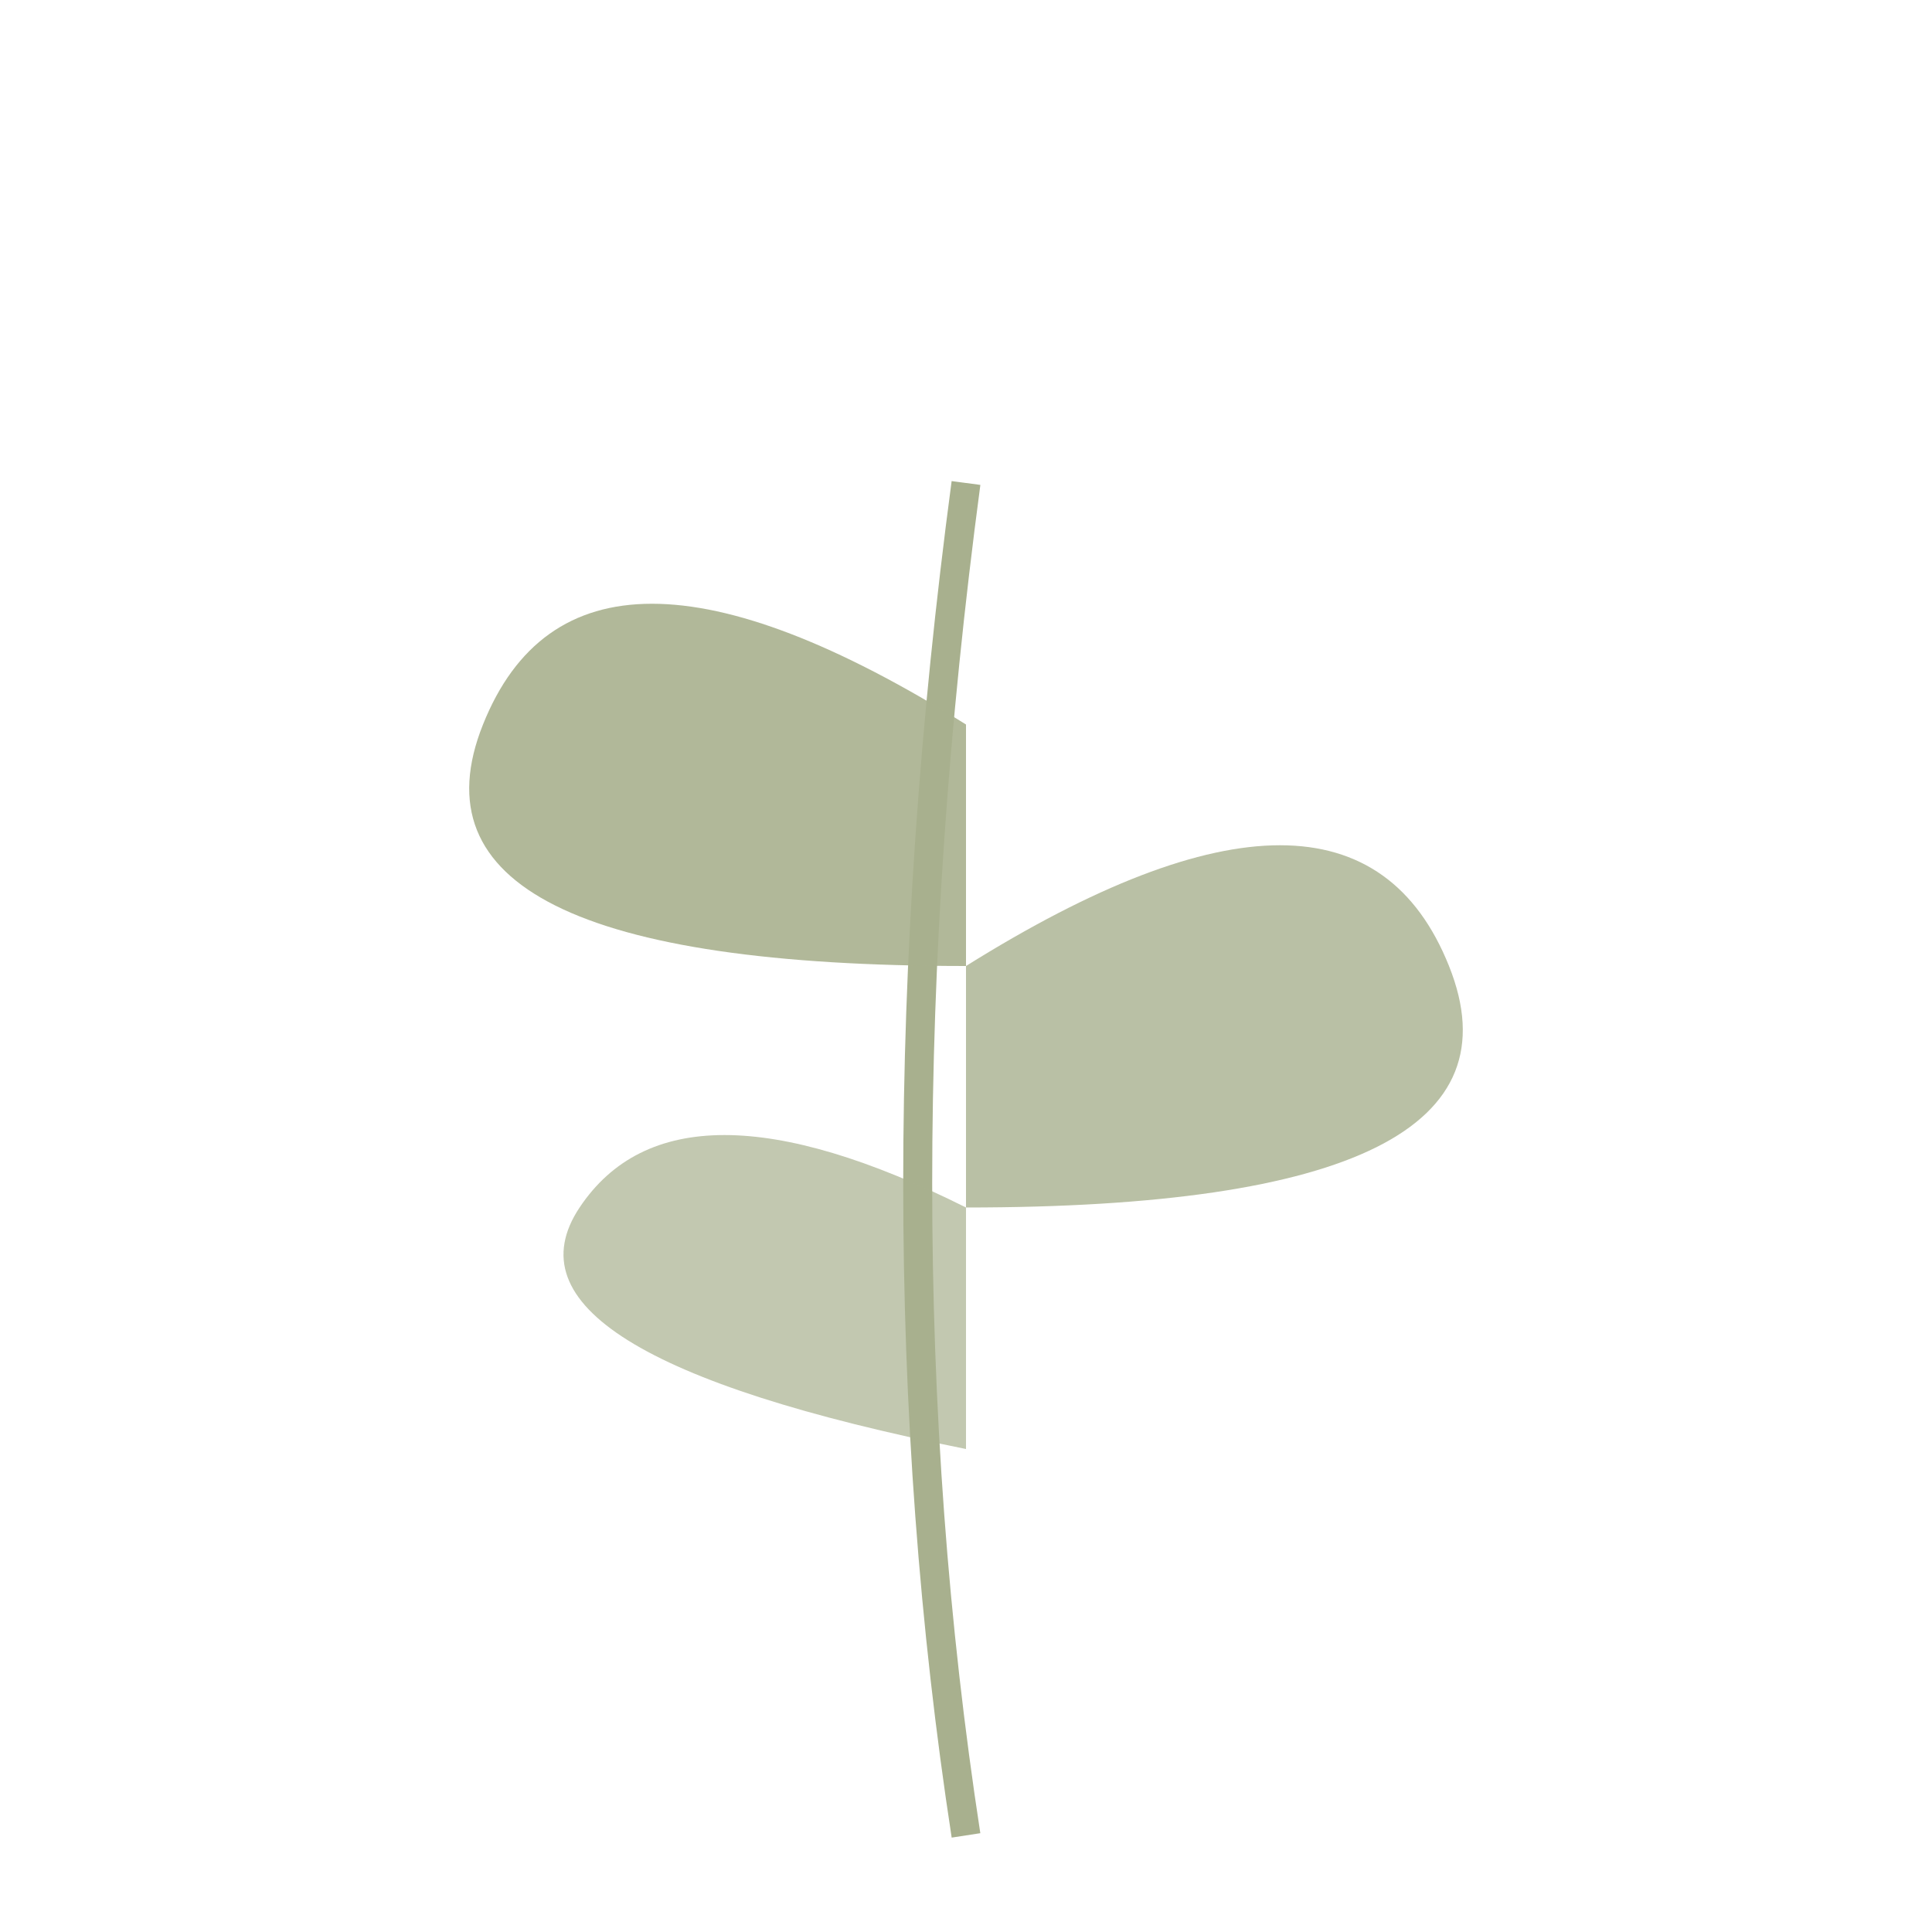
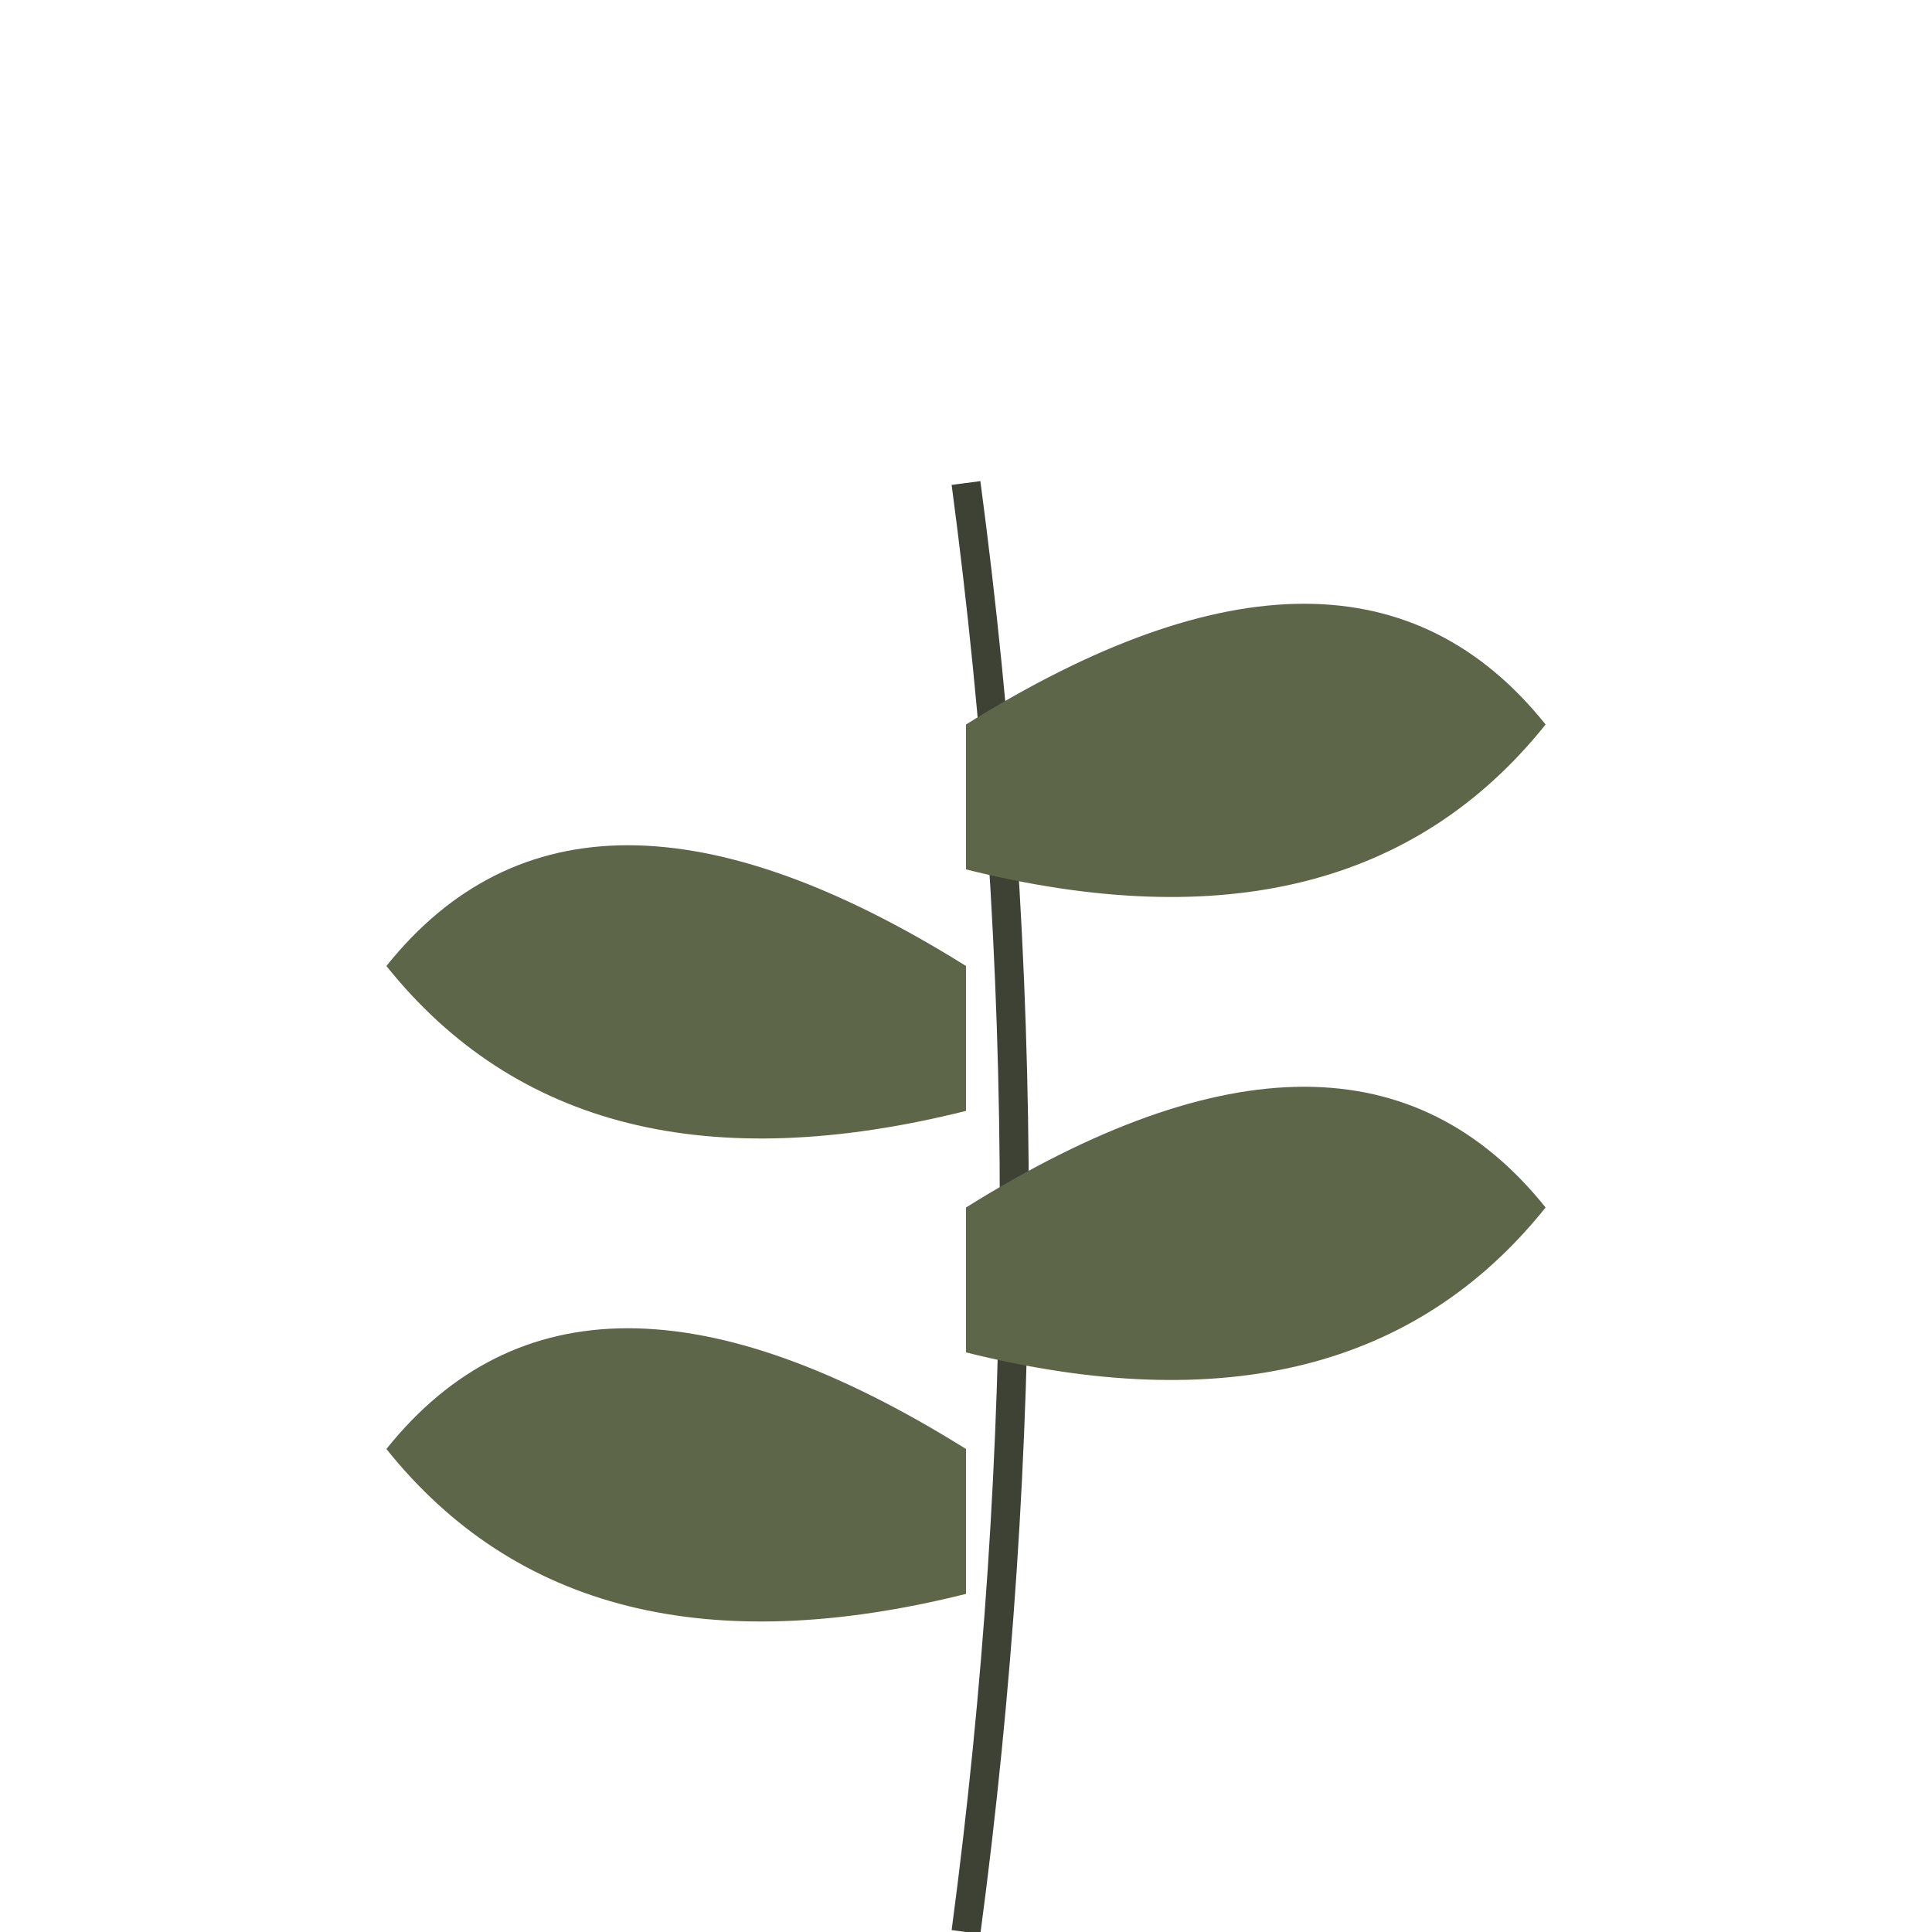
<svg xmlns="http://www.w3.org/2000/svg" width="400" height="400" viewBox="0 0 400 400">
-   <path d="M200,380 Q180,250 200,100" stroke="#a8b08e" stroke-width="6" fill="none" />
-   <path d="M200,150 Q120,100 100,150 T200,200" fill="#a8b08e" opacity="0.9" />
-   <path d="M200,200 Q280,150 300,200 T200,250" fill="#a8b08e" opacity="0.8" />
-   <path d="M200,250 Q140,220 120,250 T200,300" fill="#a8b08e" opacity="0.7" />
+   <path d="M200,100 Q220,250 200,400" stroke="#3d4234" stroke-width="6" fill="none" />
+   <g fill="#5e6649">
+     <path d="M200,150 Q280,100 320,150 Q280,200 200,180" />
+     <path d="M200,200 Q120,150 80,200 Q120,250 200,230" />
+     <path d="M200,250 Q280,200 320,250 Q280,300 200,280" />
+     <path d="M200,300 Q120,250 80,300 Q120,350 200,330" />
+   </g>
</svg>
